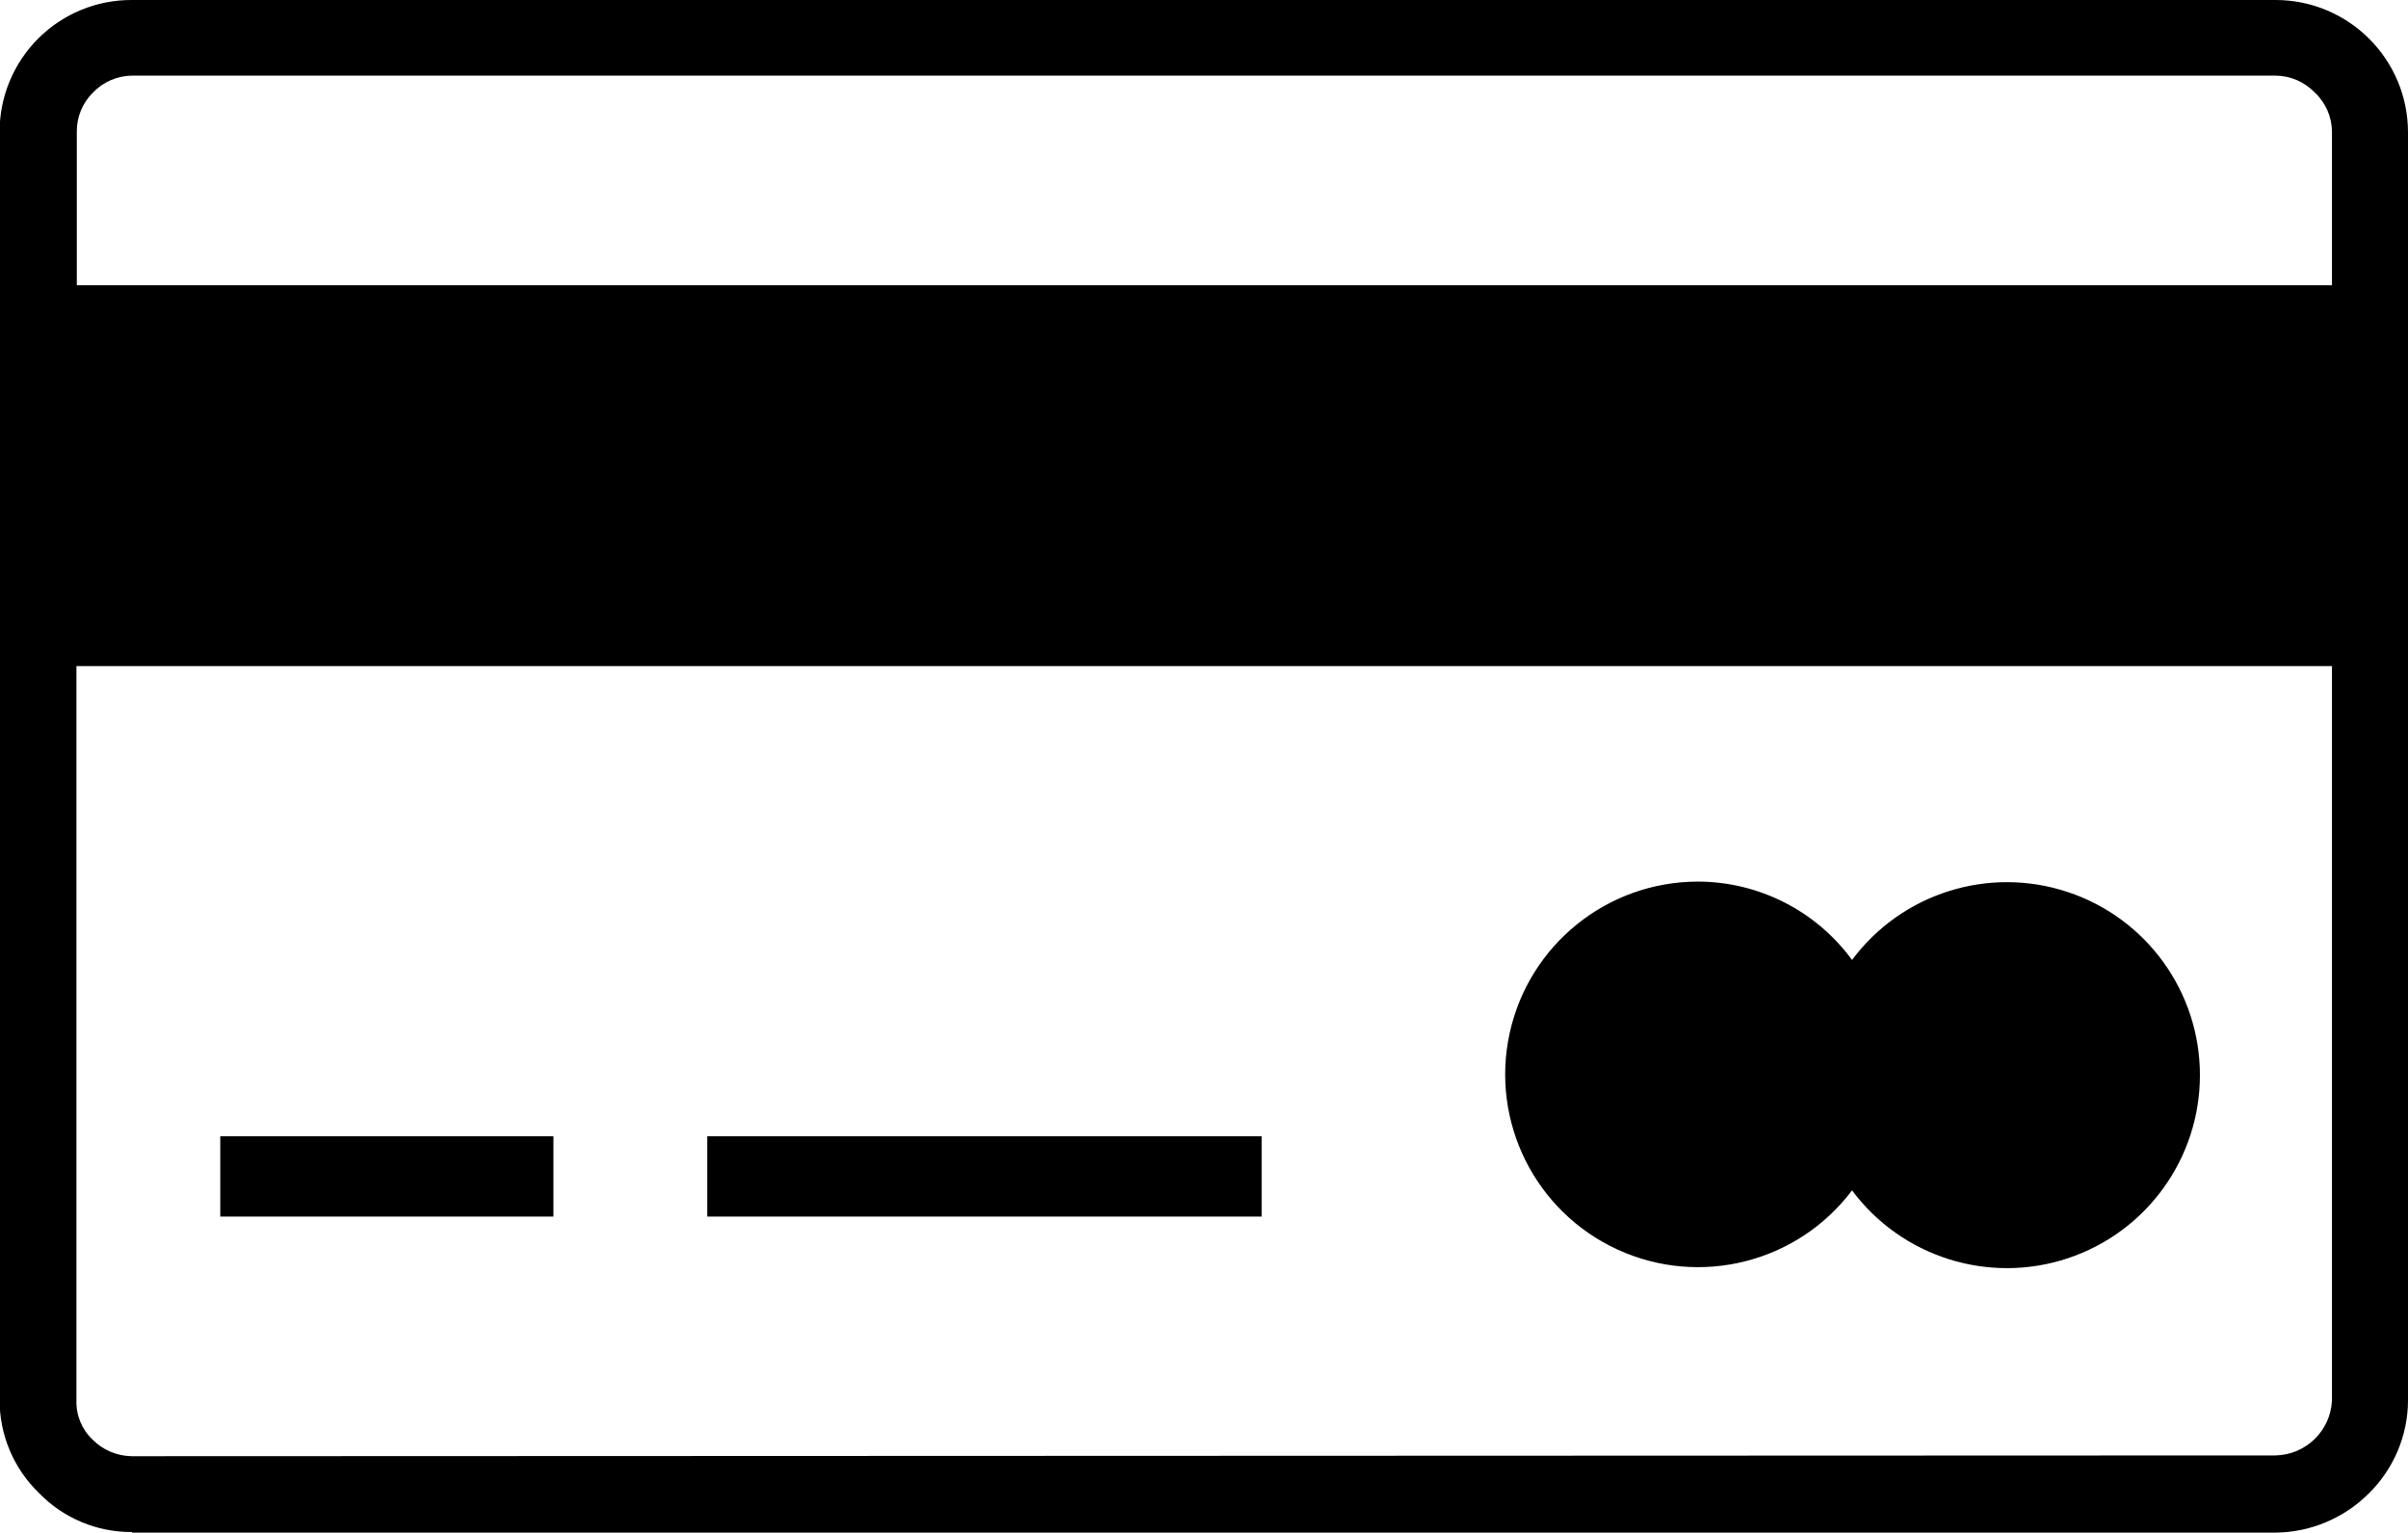
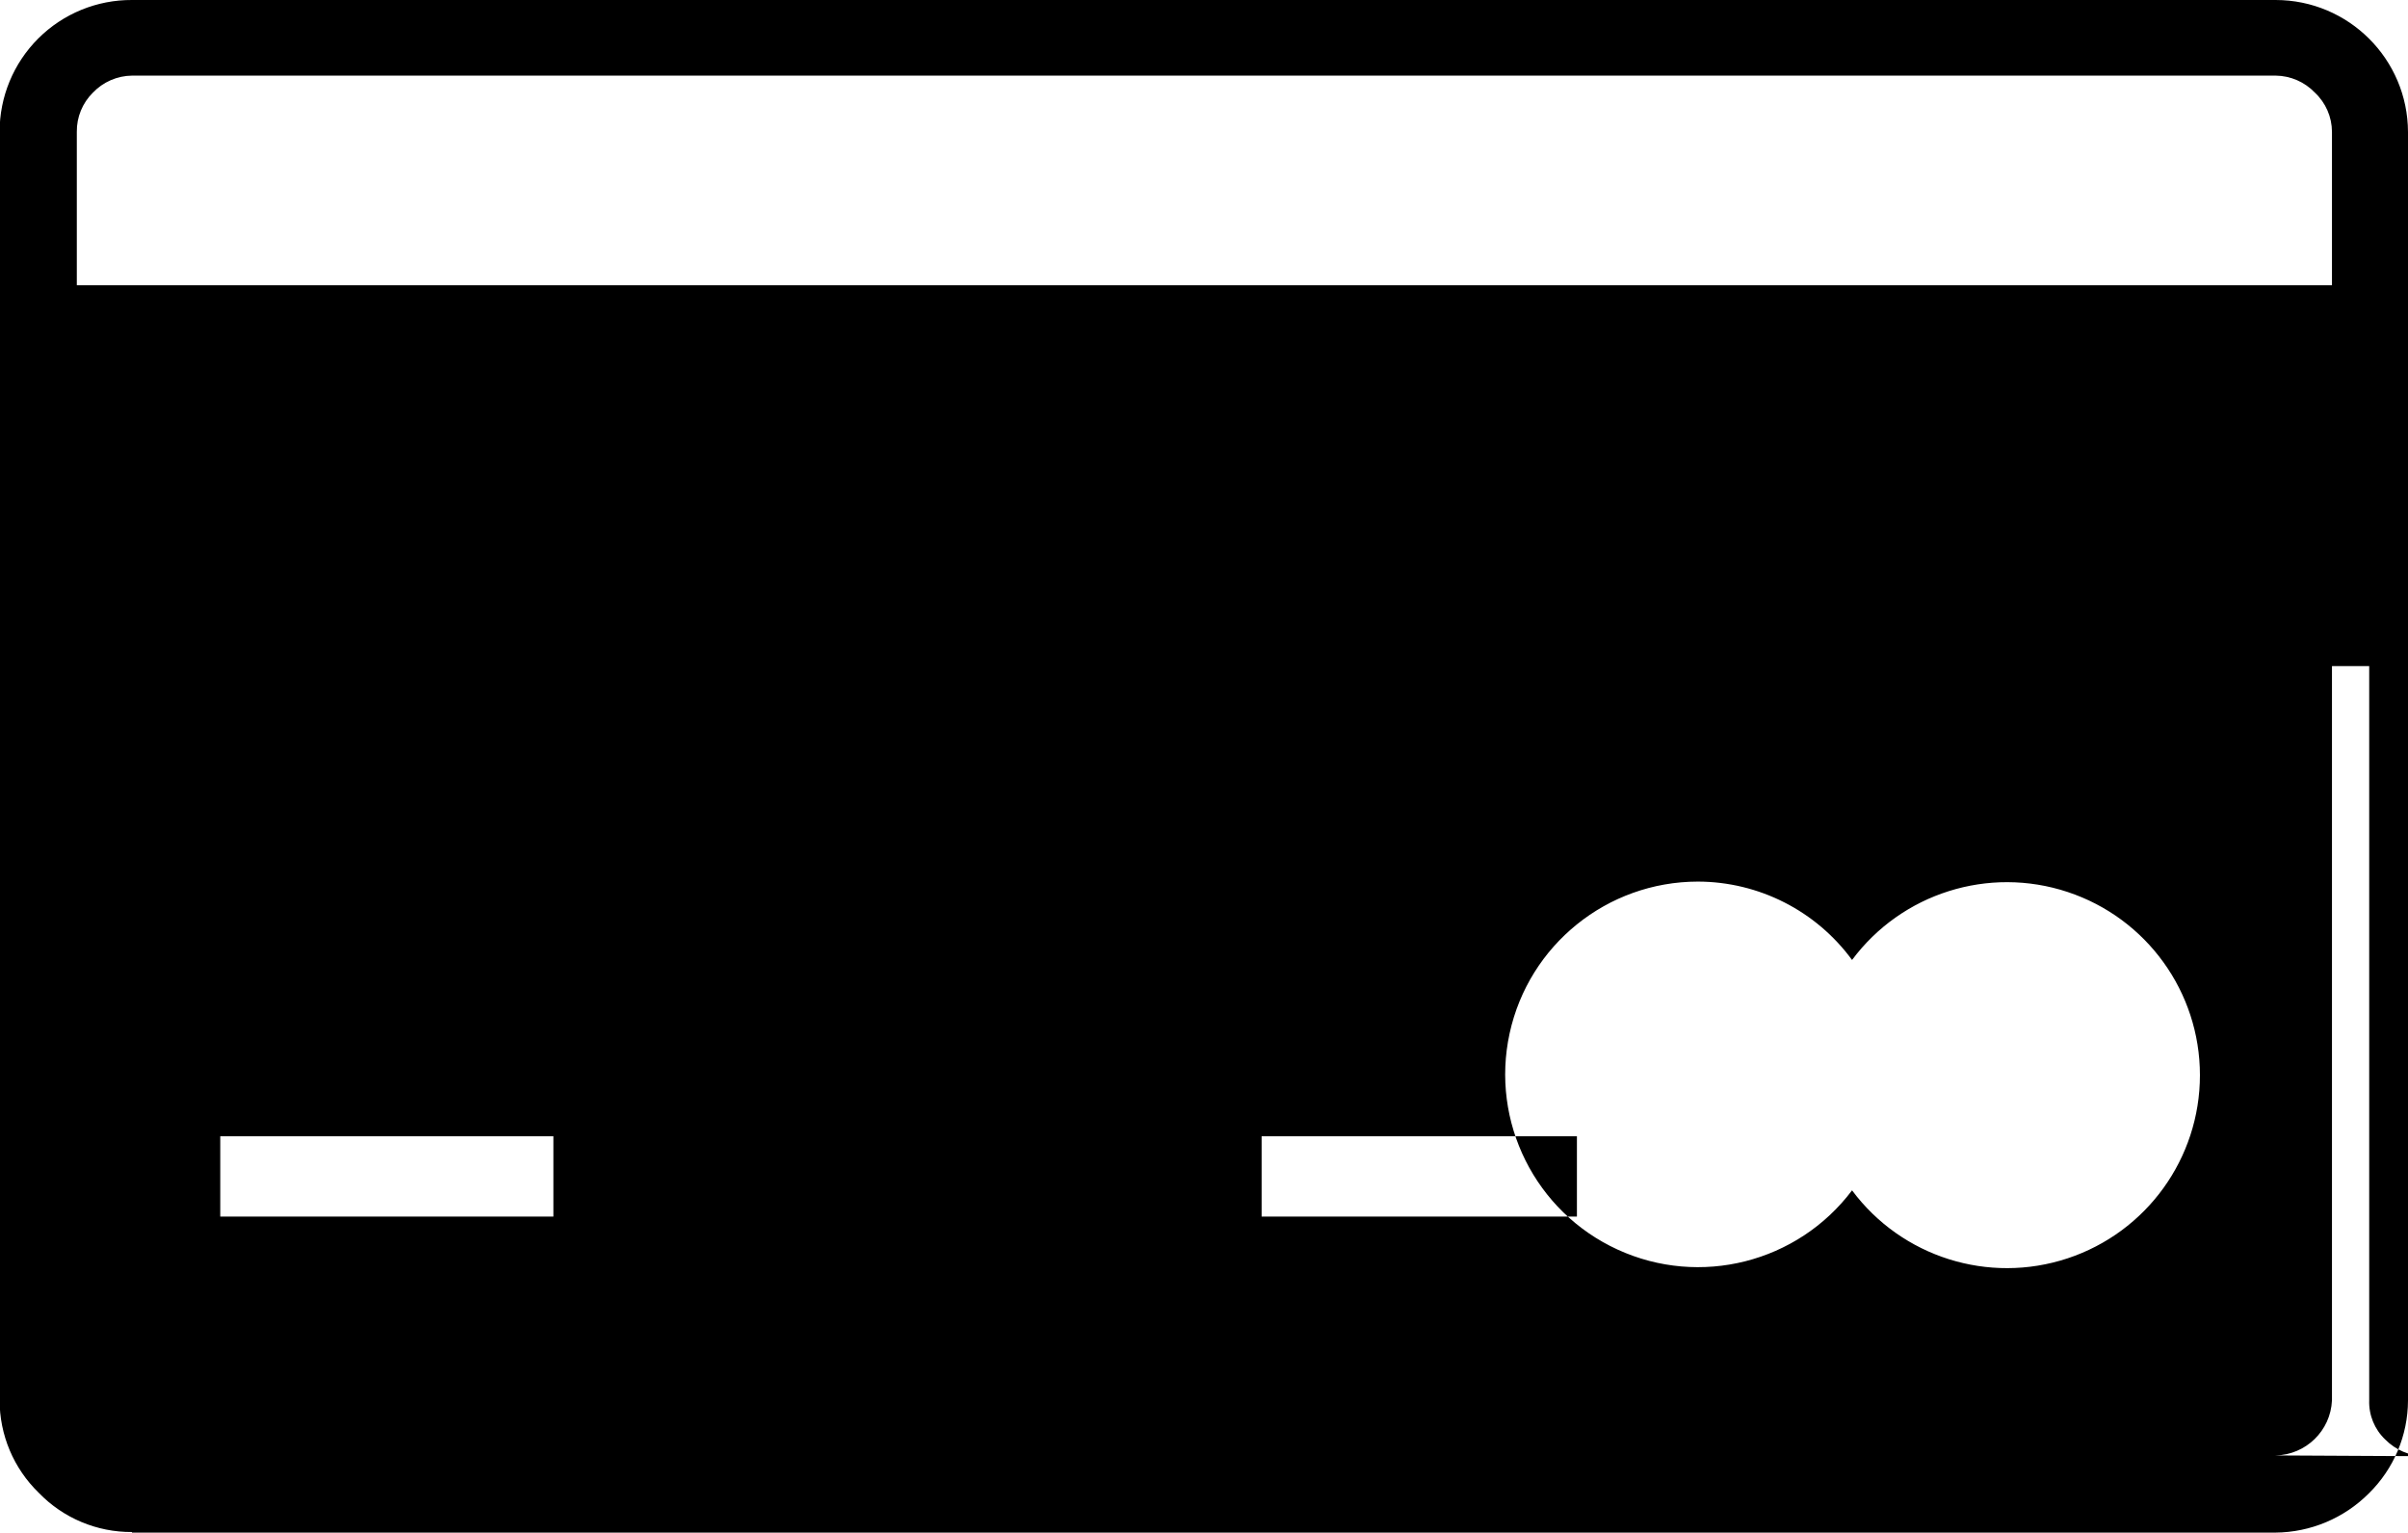
<svg xmlns="http://www.w3.org/2000/svg" id="Layer_1" data-name="Layer 1" viewBox="0 0 122.88 78.22">
  <defs>
    <style>.cls-1{fill-rule:evenodd;}</style>
  </defs>
-   <path class="cls-1" d="M11.24,58h17V62.1h-17V58Zm75.4-13A9.77,9.77,0,0,1,94.51,49a9.85,9.85,0,1,1,0,11.76A9.84,9.84,0,1,1,86.64,45Zm29.48,29.29A2.94,2.94,0,0,0,119,71.48V34H3.9V71.48a2.64,2.64,0,0,0,.82,2,2.87,2.87,0,0,0,2,.85ZM6.74,78.2a6.55,6.55,0,0,1-4.76-2,6.58,6.58,0,0,1-2-4.75V6.74A6.72,6.72,0,0,1,6.74,0H116.12a6.76,6.76,0,0,1,6.76,6.74V71.48a6.68,6.68,0,0,1-2,4.75,6.81,6.81,0,0,1-4.77,2q-54.74,0-109.38,0ZM3.9,14.56H119V6.73a2.75,2.75,0,0,0-.87-2,2.81,2.81,0,0,0-2-.87H6.74a2.8,2.8,0,0,0-2,.87,2.76,2.76,0,0,0-.82,2v7.83ZM36.09,58H64.38V62.1H36.09V58Z" />
+   <path class="cls-1" d="M11.24,58h17V62.1h-17V58Zm75.4-13A9.77,9.77,0,0,1,94.51,49a9.85,9.85,0,1,1,0,11.76A9.84,9.84,0,1,1,86.64,45Zm29.48,29.29A2.94,2.94,0,0,0,119,71.48V34h1.9V71.48a2.64,2.64,0,0,0,.82,2,2.87,2.87,0,0,0,2,.85ZM6.74,78.2a6.55,6.55,0,0,1-4.76-2,6.58,6.58,0,0,1-2-4.75V6.74A6.72,6.72,0,0,1,6.74,0H116.12a6.76,6.76,0,0,1,6.76,6.74V71.48a6.68,6.68,0,0,1-2,4.75,6.81,6.81,0,0,1-4.77,2q-54.74,0-109.38,0ZM3.9,14.56H119V6.73a2.75,2.75,0,0,0-.87-2,2.81,2.81,0,0,0-2-.87H6.74a2.8,2.8,0,0,0-2,.87,2.76,2.76,0,0,0-.82,2v7.83ZM36.09,58H64.38V62.1h16.09V58Z" />
</svg>
